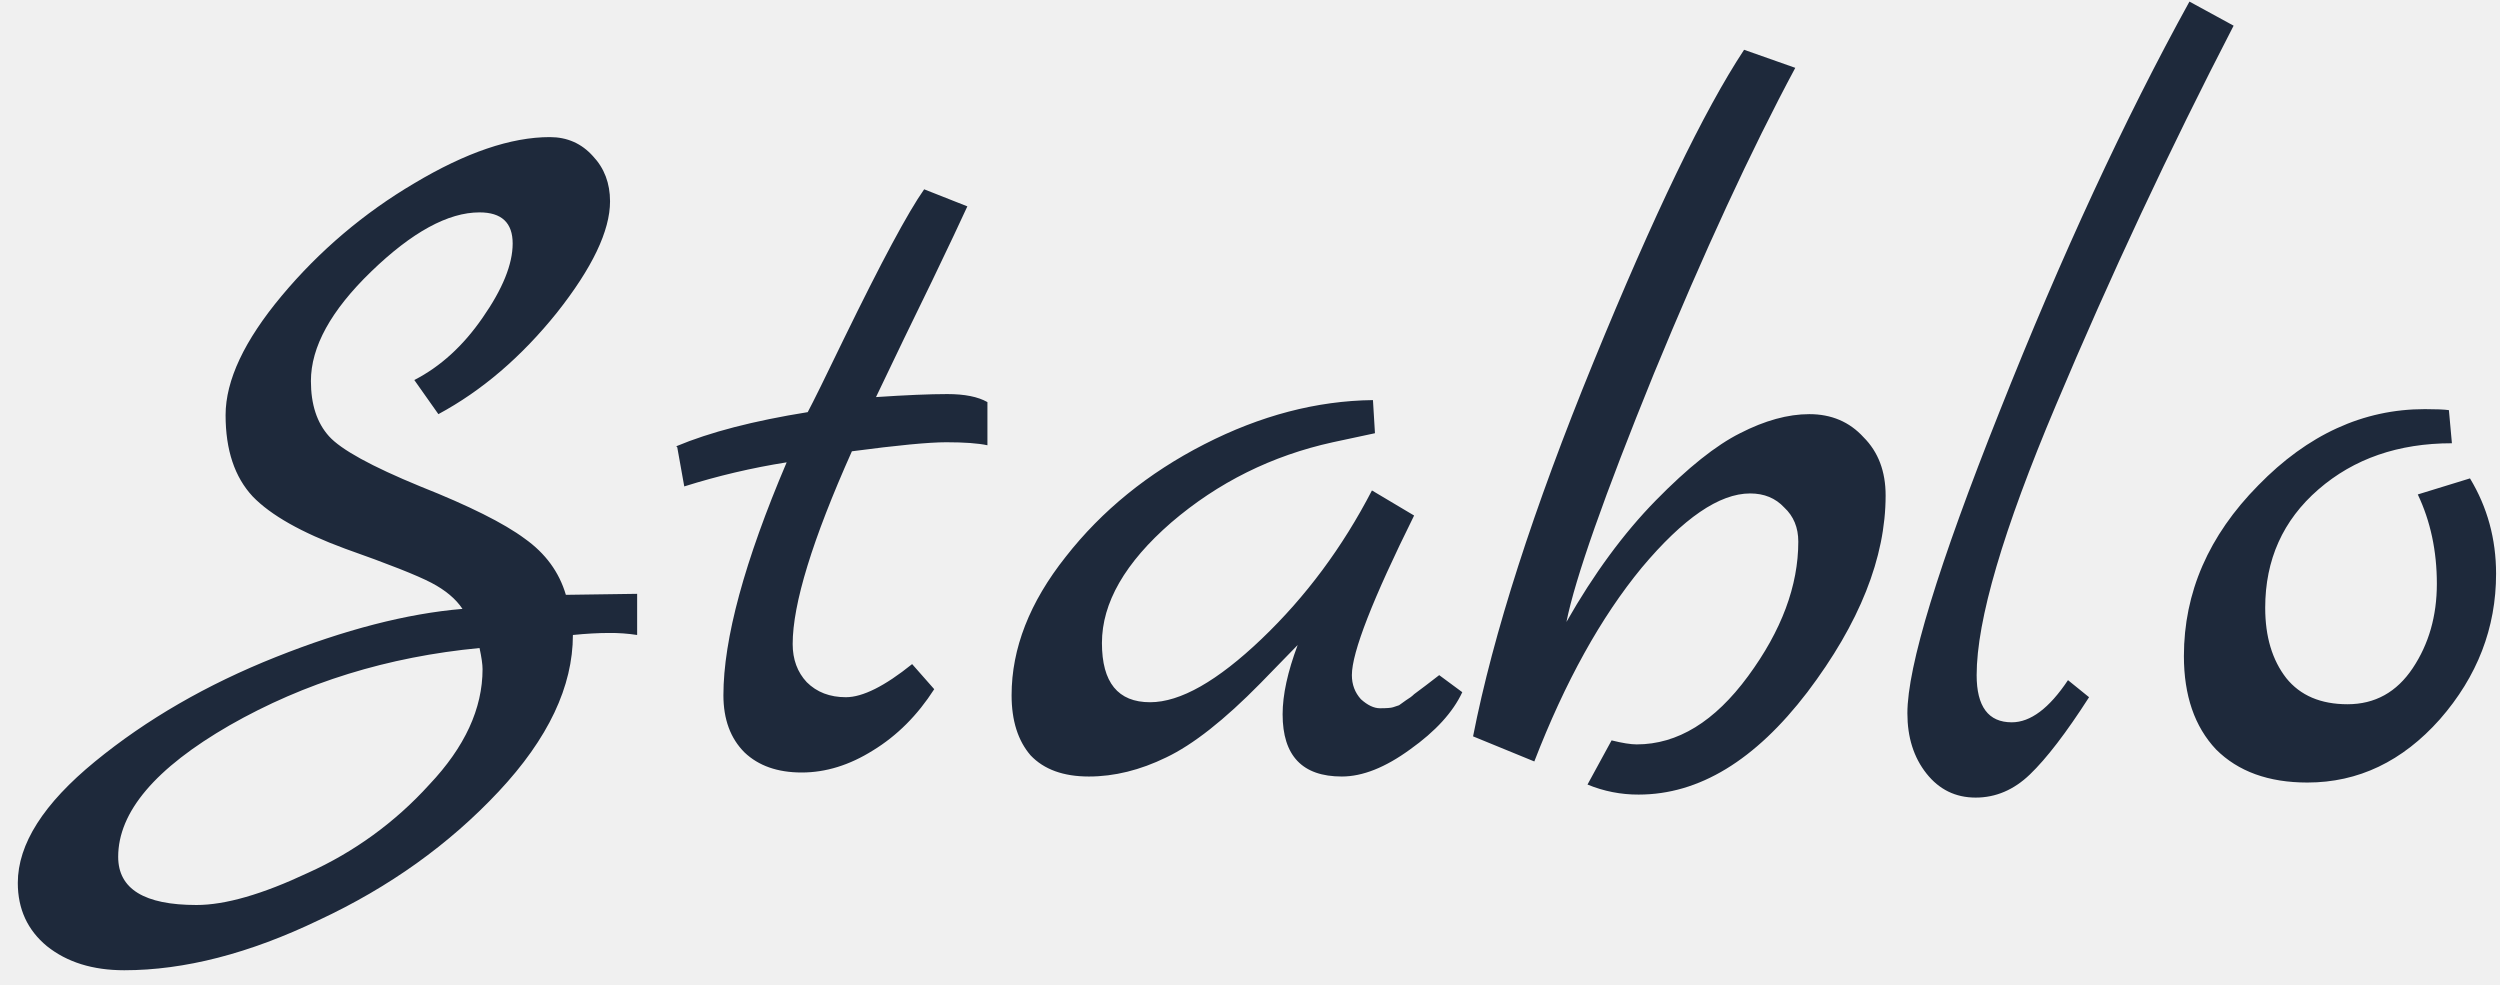
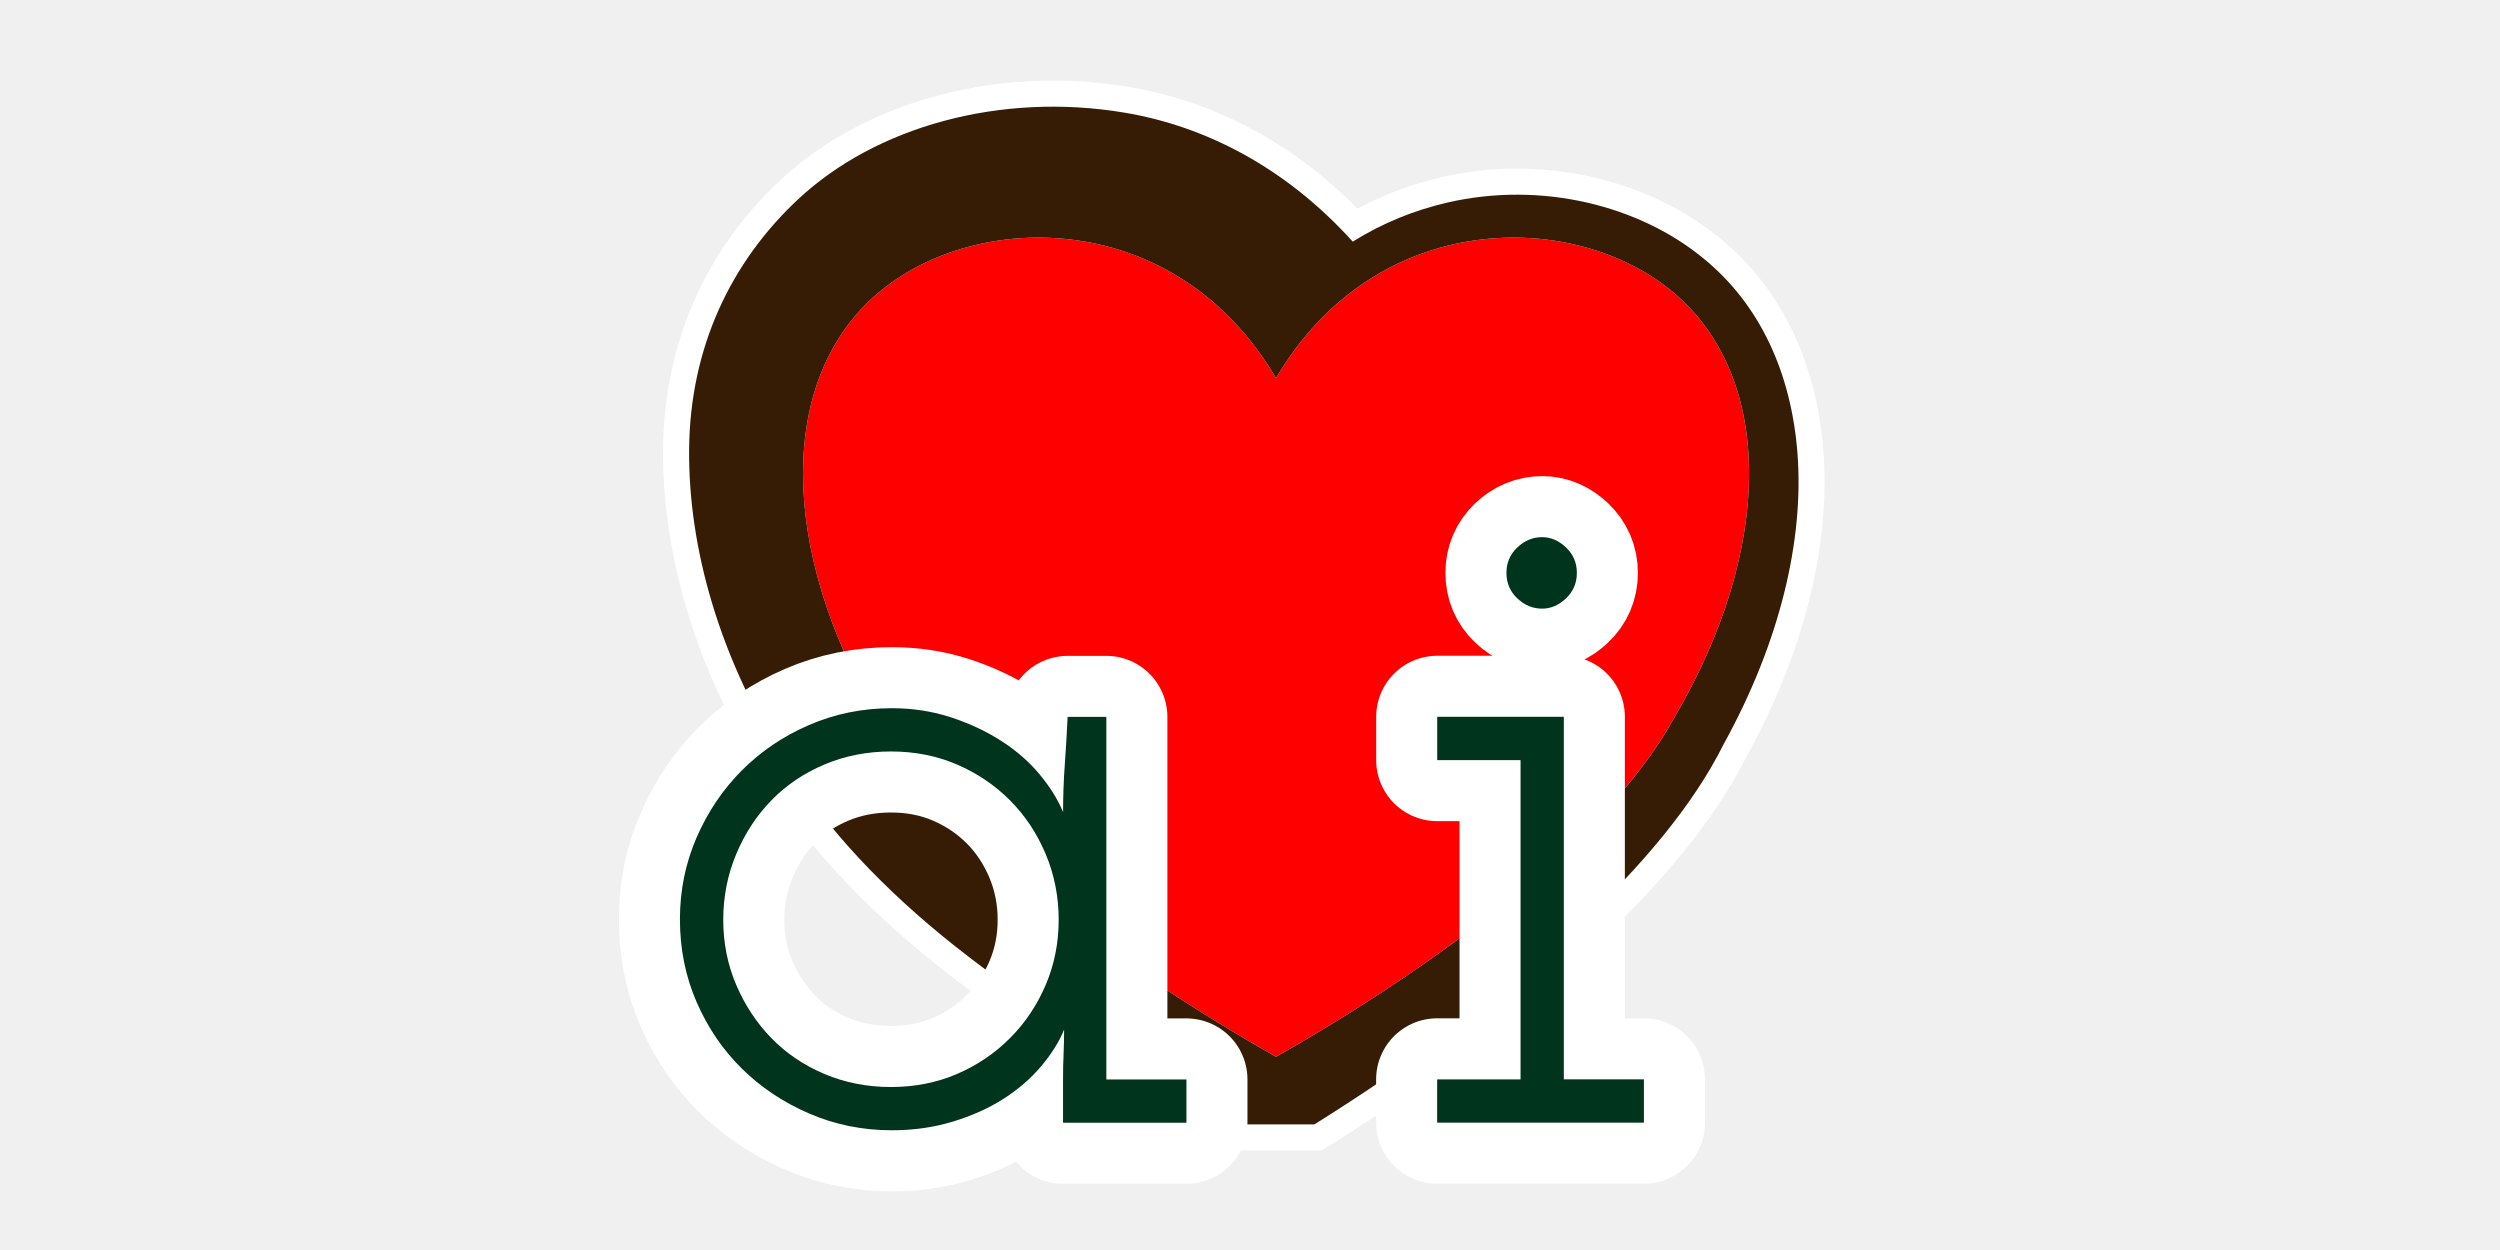
- <svg xmlns="http://www.w3.org/2000/svg" width="132" height="52" fill="none">
-   <path d="M29.878 31.407l3.763-.053v2.173a9.128 9.128 0 00-1.484-.106c-.565 0-1.201.035-1.908.106 0 2.72-1.307 5.477-3.922 8.268-2.615 2.791-5.777 5.053-9.487 6.784-3.675 1.767-7.102 2.65-10.282 2.65-1.66 0-3.021-.424-4.081-1.272C1.452 49.109.94 47.996.94 46.618c0-2.05 1.36-4.187 4.081-6.413 2.72-2.226 5.9-4.063 9.54-5.512 3.64-1.449 6.925-2.297 9.858-2.544-.353-.53-.901-.99-1.643-1.378-.742-.389-2.261-.99-4.558-1.802-2.297-.848-3.922-1.767-4.876-2.756-.954-1.025-1.431-2.456-1.431-4.293 0-1.837.99-3.94 2.968-6.307a26.924 26.924 0 016.996-5.936c2.72-1.625 5.106-2.438 7.155-2.438.919 0 1.678.336 2.279 1.007.6.636.901 1.431.901 2.385 0 1.555-.936 3.516-2.809 5.883-1.873 2.332-3.957 4.116-6.254 5.353l-1.272-1.802c1.378-.707 2.58-1.802 3.604-3.286 1.06-1.52 1.59-2.827 1.59-3.922 0-1.095-.583-1.643-1.749-1.643-1.66 0-3.569 1.042-5.724 3.127-2.12 2.05-3.18 3.975-3.18 5.777 0 1.237.318 2.208.954 2.915.636.707 2.244 1.59 4.823 2.65 2.58 1.025 4.417 1.943 5.512 2.756 1.095.777 1.82 1.767 2.173 2.968zM6.24 45.24c0 1.696 1.378 2.544 4.134 2.544 1.52 0 3.48-.565 5.883-1.696a19.324 19.324 0 006.413-4.664c1.873-1.979 2.809-4.01 2.809-6.095 0-.247-.053-.618-.159-1.113-4.84.46-9.24 1.82-13.197 4.081-3.922 2.261-5.883 4.576-5.883 6.943zm41.92-10.176l1.167 1.325c-.884 1.378-1.962 2.456-3.233 3.233-1.237.777-2.492 1.166-3.764 1.166-1.271 0-2.279-.353-3.02-1.06-.742-.742-1.114-1.749-1.114-3.021 0-2.968 1.114-7.067 3.34-12.296a37.422 37.422 0 00-5.407 1.272l-.37-2.067-.053-.053c1.766-.742 4.08-1.343 6.942-1.802.283-.53.92-1.82 1.908-3.869 1.98-4.063 3.393-6.696 4.24-7.897l2.28.901c-.354.777-.972 2.085-1.855 3.922a640.967 640.967 0 00-2.968 6.148c1.59-.106 2.844-.159 3.763-.159.918 0 1.625.141 2.12.424v2.279c-.495-.106-1.22-.159-2.174-.159-.918 0-2.579.159-4.982.477-2.084 4.664-3.127 8.056-3.127 10.176 0 .813.248 1.484.742 2.014.53.53 1.22.795 2.068.795.883 0 2.049-.583 3.498-1.749zm27.83.583l1.219.901c-.495 1.06-1.414 2.067-2.756 3.021-1.308.954-2.509 1.431-3.604 1.431-2.085 0-3.127-1.095-3.127-3.286 0-1.025.265-2.244.795-3.657l-1.961 2.014c-1.908 1.943-3.569 3.25-4.982 3.922-1.378.671-2.739 1.007-4.081 1.007-1.343 0-2.368-.371-3.074-1.113-.672-.777-1.007-1.837-1.007-3.18 0-2.473.954-4.911 2.862-7.314 1.908-2.438 4.346-4.417 7.314-5.936 2.968-1.52 5.936-2.297 8.904-2.332l.106 1.749-2.226.477c-3.216.707-6.06 2.12-8.533 4.24-2.438 2.12-3.657 4.24-3.657 6.36 0 2.085.848 3.127 2.544 3.127 1.59 0 3.55-1.113 5.883-3.339 2.332-2.226 4.275-4.84 5.83-7.844l2.226 1.325c-2.191 4.417-3.286 7.226-3.286 8.427 0 .495.159.919.477 1.272.353.318.689.477 1.007.477.353 0 .583-.018.689-.053l.318-.106c.106-.07.23-.159.37-.265.177-.106.319-.212.425-.318l.636-.477c.282-.212.512-.389.689-.53zm11.434-9.222c1.696-1.731 3.18-2.915 4.452-3.551 1.308-.671 2.527-1.007 3.657-1.007 1.166 0 2.12.406 2.862 1.219.778.777 1.166 1.802 1.166 3.074 0 3.286-1.378 6.749-4.134 10.388-2.756 3.604-5.724 5.406-8.904 5.406a6.958 6.958 0 01-2.703-.53l1.272-2.332c.566.141 1.007.212 1.325.212 2.156 0 4.117-1.201 5.883-3.604 1.767-2.403 2.65-4.77 2.65-7.102 0-.742-.247-1.343-.742-1.802-.459-.495-1.06-.742-1.802-.742-1.625 0-3.533 1.307-5.724 3.922-2.155 2.615-4.045 6.024-5.67 10.229l-3.234-1.325c1.06-5.406 3.18-11.996 6.36-19.769 3.18-7.773 5.83-13.268 7.95-16.483l2.703.954c-2.332 4.346-4.823 9.734-7.473 16.165-2.614 6.43-4.151 10.794-4.61 13.091 1.448-2.544 3.02-4.682 4.716-6.413zm21.766 9.487l1.113.901c-1.202 1.873-2.244 3.233-3.127 4.081-.848.813-1.802 1.219-2.862 1.219s-1.926-.424-2.597-1.272c-.672-.848-1.007-1.908-1.007-3.18 0-2.473 1.625-7.791 4.876-15.953 3.25-8.197 6.589-15.405 10.017-21.624l2.332 1.272a281.978 281.978 0 00-9.381 20.034c-2.792 6.607-4.187 11.36-4.187 14.257 0 1.66.618 2.491 1.855 2.491.989 0 1.978-.742 2.968-2.226zm21.225-10.653c.919 1.52 1.378 3.198 1.378 5.035 0 2.862-.989 5.424-2.968 7.685-1.978 2.226-4.31 3.339-6.996 3.339-2.049 0-3.657-.583-4.823-1.749-1.13-1.201-1.696-2.844-1.696-4.929 0-3.357 1.308-6.36 3.922-9.01 2.615-2.685 5.548-4.028 8.798-4.028.601 0 1.025.018 1.272.053l.159 1.749c-2.826 0-5.176.813-7.049 2.438-1.872 1.625-2.809 3.71-2.809 6.254 0 1.52.371 2.756 1.113 3.71.742.919 1.82 1.378 3.233 1.378 1.449 0 2.597-.636 3.445-1.908.848-1.272 1.272-2.756 1.272-4.452 0-1.731-.335-3.304-1.007-4.717l2.756-.848z" fill="#1E293B" />
+ <svg xmlns="http://www.w3.org/2000/svg" id="Layer_4" viewBox="-128 0 512 256">
+   <defs>
+     <style>.cls-1{stroke:#004000;stroke-width:1.71px;}.cls-1,.cls-2,.cls-3{fill:none;}.cls-2{stroke-width:10.66px;}.cls-2,.cls-3{stroke:#fff;}.cls-4{fill:red;}.cls-4,.cls-5{fill-rule:evenodd;}.cls-5{fill:#361c04;}.cls-6{fill:#fff;}.cls-3{stroke-linecap:round;stroke-linejoin:round;stroke-width:25px;}.cls-7{fill:#00341c;}</style>
+   </defs>
+   <path class="cls-6" d="M133.33,216.19c-19.04-10.82-64.82-39.11-81.39-69.35-20.28-34.55-20.3-69.35-.05-86.6,8.47-7.22,20.43-11.36,32.8-11.36,20.1,0,37.76,10.45,48.45,28.68l.18.31.18-.31c10.7-18.23,28.36-28.68,48.46-28.68,12.37,0,24.33,4.14,32.81,11.36,20.25,17.25,20.23,52.05-.04,86.6-16.57,30.26-62.36,58.54-81.4,69.36Z" />
+   <path d="M181.97,49.09c12.32,0,24.23,4.12,32.67,11.31,20.17,17.18,20.13,51.87-.1,86.34-16.52,30.15-62.13,58.36-81.21,69.21-19.08-10.86-64.69-39.07-81.21-69.22-20.22-34.45-20.26-69.15-.09-86.33,8.44-7.19,20.34-11.31,32.67-11.31,20.02,0,37.61,10.41,48.27,28.57l.37.63.37-.63c10.66-18.16,28.26-28.57,48.27-28.57M181.97,48.66c-17.74,0-36.69,8.43-48.64,28.78-11.95-20.35-30.89-28.78-48.64-28.78-12.55,0-24.5,4.22-32.94,11.41-20.39,17.37-20.39,52.12,0,86.87,14.28,26.06,50.99,52.12,81.58,69.5,30.6-17.37,67.31-43.43,81.59-69.5,20.39-34.74,20.39-69.5,0-86.87-8.45-7.2-20.4-11.41-32.95-11.41h0Z" />
+   <path class="cls-6" d="M125.48,230.06c-21.19-10.81-41.73-23.76-57.75-36.44-14.54-11.51-26.53-24.38-33.76-36.24-13.48-20.7-20.8-43.89-20.62-65.31.17-19.96,7.84-37.61,22.19-51.05,12.86-12.05,31.86-18.96,52.11-18.96,4.87,0,9.76.41,14.56,1.21,17.6,2.95,33.75,12.06,46.68,26.36l.12.13.15-.09c5.9-3.69,12.4-6.37,19.3-7.96,4.64-1.07,9.43-1.61,14.23-1.61,14.19,0,28.09,4.76,38.12,13.07,11.19,9.17,17.79,22.88,19.09,39.67,1.41,18.19-3.95,39.32-15.11,59.52-5.67,11.39-15.62,23.84-29.58,37-18,16.97-39.34,31.5-54.08,40.71h-15.65ZM84.7,48.45c-12.47,0-24.53,4.18-33.08,11.46-20.41,17.39-20.43,52.41-.04,87.14,5.54,10.12,24.61,37.17,81.66,69.57l.11.06.11-.06c57.06-32.4,76.12-59.45,81.67-69.58,20.38-34.73,20.37-69.74-.05-87.13-8.55-7.28-20.61-11.46-33.08-11.46-20.13,0-37.84,10.41-48.64,28.58-10.79-18.17-28.5-28.58-48.64-28.58Z" />
+   <path d="M87.65,22.27c4.85,0,9.74.41,14.53,1.2,17.56,2.94,33.66,12.03,46.55,26.29l.24.26.3-.19c5.88-3.68,12.35-6.35,19.23-7.93,4.62-1.07,9.39-1.61,14.18-1.61,14.14,0,27.99,4.75,37.99,13.02,11.14,9.13,17.71,22.79,19.01,39.52,1.41,18.15-3.95,39.24-15.09,59.42-5.65,11.36-15.58,23.79-29.53,36.93-17.96,16.93-39.26,31.44-54,40.65h-15.49c-21.24-10.82-41.73-23.74-57.72-36.39-14.52-11.5-26.49-24.35-33.72-36.19-13.45-20.66-20.76-43.81-20.58-65.18.17-19.9,7.82-37.5,22.12-50.9,12.82-12.02,31.76-18.91,51.96-18.91M133.33,76.61c-10.85-18.05-28.54-28.38-48.64-28.38-12.52,0-24.63,4.2-33.22,11.51-20.49,17.46-20.53,52.58-.1,87.4,5.56,10.14,24.64,37.23,81.74,69.66l.21.12.21-.12c57.1-32.42,76.19-59.52,81.74-69.65,20.44-34.82,20.4-69.95-.09-87.41-8.59-7.32-20.7-11.51-33.22-11.51-20.1,0-37.79,10.33-48.64,28.38M87.65,21.84c-20.18,0-39.32,6.9-52.26,19.02-13.73,12.86-22.08,30.33-22.26,51.2-.16,19.8,6.01,42.93,20.65,65.42,7.36,12.05,19.29,24.79,33.81,36.29,17.76,14.06,38.87,26.81,57.89,36.49h15.71c17.93-11.2,37.84-25.38,54.17-40.77,12.73-12,23.41-24.58,29.62-37.05,11.53-20.87,16.52-41.85,15.14-59.64-1.28-16.45-7.66-30.39-19.17-39.82-9.91-8.2-23.75-13.12-38.26-13.12-4.73,0-9.52.52-14.28,1.62-6.63,1.53-13.21,4.14-19.36,7.99-13.61-15.05-29.98-23.61-46.8-26.42-4.88-.81-9.77-1.21-14.6-1.21h0ZM133.33,77.44c11.95-20.35,30.9-28.78,48.64-28.78,12.55,0,24.5,4.21,32.95,11.41,20.39,17.37,20.39,52.12,0,86.87-14.28,26.06-50.99,52.12-81.59,69.5-30.59-17.37-67.3-43.43-81.58-69.5-20.39-34.74-20.39-69.5,0-86.87,8.45-7.2,20.4-11.41,32.94-11.41,17.75,0,36.69,8.43,48.64,28.78h0Z" />
+   <path class="cls-2" d="M133.33,216.19c-19.04-10.82-64.82-39.11-81.39-69.35-20.28-34.55-20.3-69.35-.05-86.6,8.47-7.22,20.43-11.36,32.8-11.36,20.1,0,37.76,10.45,48.45,28.68l.18.31.18-.31c10.7-18.23,28.36-28.68,48.46-28.68,12.37,0,24.33,4.14,32.81,11.36,20.25,17.25,20.23,52.05-.04,86.6-16.57,30.26-62.36,58.54-81.4,69.36Z" />
+   <path class="cls-2" d="M181.97,49.09c12.32,0,24.23,4.12,32.67,11.31,20.17,17.18,20.13,51.87-.1,86.34-16.52,30.15-62.13,58.36-81.21,69.21-19.08-10.86-64.69-39.07-81.21-69.22-20.22-34.45-20.26-69.15-.09-86.33,8.44-7.19,20.34-11.31,32.67-11.31,20.02,0,37.61,10.41,48.27,28.57l.37.63.37-.63c10.66-18.16,28.26-28.57,48.27-28.57M181.97,48.66c-17.74,0-36.69,8.43-48.64,28.78-11.95-20.35-30.89-28.78-48.64-28.78-12.55,0-24.5,4.22-32.94,11.41-20.39,17.37-20.39,52.12,0,86.87,14.28,26.06,50.99,52.12,81.58,69.5,30.6-17.37,67.31-43.43,81.59-69.5,20.39-34.74,20.39-69.5,0-86.87-8.45-7.2-20.4-11.41-32.95-11.41h0Z" />
+   <path class="cls-2" d="M125.48,230.06c-21.19-10.81-41.73-23.76-57.75-36.44-14.54-11.51-26.53-24.38-33.76-36.24-13.48-20.7-20.8-43.89-20.62-65.31.17-19.96,7.84-37.61,22.19-51.05,12.86-12.05,31.86-18.96,52.11-18.96,4.87,0,9.76.41,14.56,1.21,17.6,2.95,33.75,12.06,46.68,26.36l.12.13.15-.09c5.9-3.69,12.4-6.37,19.3-7.96,4.64-1.07,9.43-1.61,14.23-1.61,14.19,0,28.09,4.76,38.12,13.07,11.19,9.17,17.79,22.88,19.09,39.67,1.41,18.19-3.95,39.32-15.11,59.52-5.67,11.39-15.62,23.84-29.58,37-18,16.97-39.34,31.5-54.08,40.71h-15.65ZM84.7,48.45c-12.47,0-24.53,4.18-33.08,11.46-20.41,17.39-20.43,52.41-.04,87.14,5.54,10.12,24.61,37.17,81.66,69.57l.11.06.11-.06c57.06-32.4,76.12-59.45,81.67-69.58,20.38-34.73,20.37-69.74-.05-87.13-8.55-7.28-20.61-11.46-33.08-11.46-20.13,0-37.84,10.41-48.64,28.58-10.79-18.17-28.5-28.58-48.64-28.58Z" />
+   <path class="cls-2" d="M87.65,22.27c4.85,0,9.74.41,14.53,1.2,17.56,2.94,33.66,12.03,46.55,26.29l.24.26.3-.19c5.88-3.68,12.35-6.35,19.23-7.93,4.62-1.07,9.39-1.61,14.18-1.61,14.14,0,27.99,4.75,37.99,13.02,11.14,9.13,17.71,22.79,19.01,39.52,1.41,18.15-3.95,39.24-15.09,59.42-5.65,11.36-15.58,23.79-29.53,36.93-17.96,16.93-39.26,31.44-54,40.65h-15.49c-21.24-10.82-41.73-23.74-57.72-36.39-14.52-11.5-26.49-24.35-33.72-36.19-13.45-20.66-20.76-43.81-20.58-65.18.17-19.9,7.82-37.5,22.12-50.9,12.82-12.02,31.76-18.91,51.96-18.91M133.33,76.61c-10.85-18.05-28.54-28.38-48.64-28.38-12.52,0-24.63,4.2-33.22,11.51-20.49,17.46-20.53,52.58-.1,87.4,5.56,10.14,24.64,37.23,81.74,69.66l.21.12.21-.12c57.1-32.42,76.19-59.52,81.74-69.65,20.44-34.82,20.4-69.95-.09-87.41-8.59-7.32-20.7-11.51-33.22-11.51-20.1,0-37.79,10.33-48.64,28.38M87.65,21.84c-20.18,0-39.32,6.9-52.26,19.02-13.73,12.86-22.08,30.33-22.26,51.2-.16,19.8,6.01,42.93,20.65,65.42,7.36,12.05,19.29,24.79,33.81,36.29,17.76,14.06,38.87,26.81,57.89,36.49h15.71c17.93-11.2,37.84-25.38,54.17-40.77,12.73-12,23.41-24.58,29.62-37.05,11.53-20.87,16.52-41.85,15.14-59.64-1.28-16.45-7.66-30.39-19.17-39.82-9.91-8.2-23.75-13.12-38.26-13.12-4.73,0-9.52.52-14.28,1.62-6.63,1.53-13.21,4.14-19.36,7.99-13.61-15.05-29.98-23.61-46.8-26.42-4.88-.81-9.77-1.21-14.6-1.21h0ZM133.33,77.44c11.95-20.35,30.9-28.78,48.64-28.78,12.55,0,24.5,4.21,32.95,11.41,20.39,17.37,20.39,52.12,0,86.87-14.28,26.06-50.99,52.12-81.59,69.5-30.59-17.37-67.3-43.43-81.58-69.5-20.39-34.74-20.39-69.5,0-86.87,8.45-7.2,20.4-11.41,32.94-11.41,17.75,0,36.69,8.43,48.64,28.78h0Z" />
+   <path class="cls-4" d="M133.33,77.44c20.4-34.74,61.19-34.74,81.59-17.37,20.39,17.37,20.39,52.12,0,86.87-14.28,26.06-50.99,52.12-81.59,69.5-30.59-17.37-67.3-43.43-81.58-69.5-20.39-34.74-20.39-69.5,0-86.87,20.39-17.37,61.19-17.37,81.58,17.37Z" />
+   <path class="cls-5" d="M133.33,77.44c20.4-34.74,61.19-34.74,81.59-17.37,20.39,17.37,20.39,52.12,0,86.87-14.28,26.06-50.99,52.12-81.59,69.5-30.59-17.37-67.3-43.43-81.58-69.5-20.39-34.74-20.39-69.5,0-86.87,20.39-17.37,61.19-17.37,81.58,17.37ZM149.04,49.48c-13.61-15.05-29.98-23.61-46.8-26.42-25.25-4.22-50.82,2.79-66.85,17.81-13.73,12.86-22.08,30.33-22.26,51.2-.16,19.8,6.01,42.93,20.65,65.42,7.36,12.05,19.29,24.79,33.81,36.29,17.76,14.06,38.87,26.81,57.89,36.49h15.71c17.93-11.2,37.84-25.38,54.17-40.77,12.73-12,23.41-24.58,29.62-37.05,11.53-20.87,16.52-41.85,15.14-59.64-1.28-16.45-7.66-30.39-19.17-39.82-13.14-10.87-33.17-15.97-52.54-11.5-6.63,1.53-13.21,4.14-19.36,7.99Z" />
+   <path class="cls-1" d="M11.25,188.26c0-5.91,1.14-11.49,3.41-16.73,2.28-5.24,5.36-9.83,9.26-13.74,3.89-3.91,8.49-7.02,13.78-9.31,5.29-2.29,10.94-3.44,16.97-3.44,4.26,0,8.3.63,12.12,1.88,3.82,1.26,7.27,2.88,10.36,4.88,3.09,1.99,5.69,4.29,7.83,6.87,2.13,2.59,3.71,5.14,4.74,7.65,0-3.25.11-6.5.35-9.75.23-3.25.43-6.5.58-9.75h7.93v74.25h16.4v8.87h-25.27v-8.87c0-1.77.03-3.51.11-5.21.07-1.7.11-3.36.11-4.99-1.03,2.51-2.61,5.03-4.74,7.54-2.13,2.51-4.7,4.73-7.71,6.65-3.01,1.92-6.47,3.47-10.36,4.65s-8.05,1.77-12.45,1.77c-6.03,0-11.68-1.15-16.97-3.44-5.29-2.29-9.88-5.35-13.78-9.2-3.89-3.84-6.98-8.38-9.26-13.63-2.28-5.24-3.41-10.9-3.41-16.96ZM20.12,188.37c0,4.74.89,9.2,2.66,13.34s4.17,7.78,7.2,10.9c3.03,3.11,6.65,5.56,10.86,7.34,4.21,1.78,8.76,2.67,13.63,2.67s9.38-.89,13.52-2.67c4.14-1.78,7.76-4.23,10.86-7.34,3.1-3.11,5.54-6.75,7.31-10.9s2.66-8.6,2.66-13.34-.89-9.23-2.66-13.45-4.21-7.89-7.31-11.01c-3.1-3.11-6.73-5.56-10.86-7.34-4.14-1.78-8.64-2.67-13.52-2.67s-9.42.89-13.63,2.67-7.83,4.23-10.86,7.34c-3.03,3.11-5.43,6.78-7.2,11.01s-2.66,8.71-2.66,13.45Z" />
+   <path class="cls-1" d="M11.25,188.26c0-5.91,1.14-11.49,3.41-16.73,2.28-5.24,5.36-9.83,9.26-13.74,3.89-3.91,8.49-7.02,13.78-9.31,5.29-2.29,10.94-3.44,16.97-3.44,4.26,0,8.3.63,12.12,1.88,3.82,1.26,7.27,2.88,10.36,4.88,3.09,1.99,5.69,4.29,7.83,6.87,2.13,2.59,3.71,5.14,4.74,7.65,0-3.25.11-6.5.35-9.75.23-3.25.43-6.5.58-9.75h7.93v74.25h16.4v8.87h-25.27v-8.87c0-1.77.03-3.51.11-5.21.07-1.7.11-3.36.11-4.99-1.03,2.51-2.61,5.03-4.74,7.54-2.13,2.51-4.7,4.73-7.71,6.65-3.01,1.92-6.47,3.47-10.36,4.65s-8.05,1.77-12.45,1.77c-6.03,0-11.68-1.15-16.97-3.44-5.29-2.29-9.88-5.35-13.78-9.2-3.89-3.84-6.98-8.38-9.26-13.63-2.28-5.24-3.41-10.9-3.41-16.96ZM20.12,188.37c0,4.74.89,9.2,2.66,13.34s4.17,7.78,7.2,10.9c3.03,3.11,6.65,5.56,10.86,7.34,4.21,1.78,8.76,2.67,13.63,2.67s9.38-.89,13.52-2.67c4.14-1.78,7.76-4.23,10.86-7.34,3.1-3.11,5.54-6.75,7.31-10.9s2.66-8.6,2.66-13.34-.89-9.23-2.66-13.45-4.21-7.89-7.31-11.01c-3.1-3.11-6.73-5.56-10.86-7.34-4.14-1.78-8.64-2.67-13.52-2.67s-9.42.89-13.63,2.67-7.83,4.23-10.86,7.34c-3.03,3.11-5.43,6.78-7.2,11.01s-2.66,8.71-2.66,13.45Z" />
+   <path class="cls-1" d="M166.34,221.06h17.07v-65.39h-17.07v-8.87h25.93v74.25h16.4v8.87h-42.34v-8.87ZM180.52,117.33c0-2.07.74-3.8,2.22-5.21,1.48-1.4,3.18-2.11,5.1-2.11,1.77,0,3.4.7,4.88,2.11,1.48,1.41,2.22,3.14,2.22,5.21s-.74,3.81-2.22,5.21c-1.48,1.41-3.1,2.11-4.88,2.11-1.92,0-3.62-.7-5.1-2.11-1.48-1.4-2.22-3.14-2.22-5.21Z" />
+   <path class="cls-1" d="M166.34,221.06h17.07v-65.39h-17.07v-8.87h25.93v74.25h16.4v8.87h-42.34v-8.87ZM180.52,117.33c0-2.07.74-3.8,2.22-5.21,1.48-1.4,3.18-2.11,5.1-2.11,1.77,0,3.4.7,4.88,2.11,1.48,1.41,2.22,3.14,2.22,5.21s-.74,3.81-2.22,5.21c-1.48,1.41-3.1,2.11-4.88,2.11-1.92,0-3.62-.7-5.1-2.11-1.48-1.4-2.22-3.14-2.22-5.21Z" />
+   <path class="cls-3" d="M11.25,188.26c0-5.91,1.14-11.49,3.41-16.73,2.28-5.24,5.36-9.83,9.26-13.74,3.89-3.91,8.49-7.02,13.78-9.31,5.29-2.29,10.94-3.44,16.97-3.44,4.26,0,8.3.63,12.12,1.88,3.82,1.26,7.27,2.88,10.36,4.88,3.09,1.99,5.69,4.29,7.83,6.87,2.13,2.59,3.71,5.14,4.74,7.65,0-3.25.11-6.5.35-9.75.23-3.25.43-6.5.58-9.75h7.93v74.25h16.4v8.87h-25.27v-8.87c0-1.77.03-3.51.11-5.21.07-1.7.11-3.36.11-4.99-1.03,2.51-2.61,5.03-4.74,7.54-2.13,2.51-4.7,4.73-7.71,6.65-3.01,1.92-6.47,3.47-10.36,4.65s-8.05,1.77-12.45,1.77c-6.03,0-11.68-1.15-16.97-3.44-5.29-2.29-9.88-5.35-13.78-9.2-3.89-3.84-6.98-8.38-9.26-13.63-2.28-5.24-3.41-10.9-3.41-16.96ZM20.12,188.37c0,4.74.89,9.2,2.66,13.34s4.17,7.78,7.2,10.9c3.03,3.11,6.65,5.56,10.86,7.34,4.21,1.78,8.76,2.67,13.63,2.67s9.38-.89,13.52-2.67c4.14-1.78,7.76-4.23,10.86-7.34,3.1-3.11,5.54-6.75,7.31-10.9s2.66-8.6,2.66-13.34-.89-9.23-2.66-13.45-4.21-7.89-7.31-11.01c-3.1-3.11-6.73-5.56-10.86-7.34-4.14-1.78-8.64-2.67-13.52-2.67s-9.42.89-13.63,2.67-7.83,4.23-10.86,7.34c-3.03,3.11-5.43,6.78-7.2,11.01s-2.66,8.71-2.66,13.45Z" />
+   <path class="cls-7" d="M11.25,188.26c0-5.91,1.14-11.49,3.41-16.73,2.28-5.24,5.36-9.83,9.26-13.74,3.89-3.91,8.49-7.02,13.78-9.31,5.29-2.29,10.94-3.44,16.97-3.44,4.26,0,8.3.63,12.12,1.88,3.82,1.26,7.27,2.88,10.36,4.88,3.09,1.99,5.69,4.29,7.83,6.87,2.13,2.59,3.71,5.14,4.74,7.65,0-3.25.11-6.5.35-9.75.23-3.25.43-6.5.58-9.75h7.93v74.25h16.4v8.87h-25.27v-8.87c0-1.77.03-3.51.11-5.21.07-1.7.11-3.36.11-4.99-1.03,2.51-2.61,5.03-4.74,7.54-2.13,2.51-4.7,4.73-7.71,6.65-3.01,1.92-6.47,3.47-10.36,4.65s-8.05,1.77-12.45,1.77c-6.03,0-11.68-1.15-16.97-3.44-5.29-2.29-9.88-5.35-13.78-9.2-3.89-3.84-6.98-8.38-9.26-13.63-2.28-5.24-3.41-10.9-3.41-16.96ZM20.12,188.37c0,4.74.89,9.2,2.66,13.34s4.17,7.78,7.2,10.9c3.03,3.11,6.65,5.56,10.86,7.34,4.21,1.78,8.76,2.67,13.63,2.67s9.38-.89,13.52-2.67c4.14-1.78,7.76-4.23,10.86-7.34,3.1-3.11,5.54-6.75,7.31-10.9s2.66-8.6,2.66-13.34-.89-9.23-2.66-13.45-4.21-7.89-7.31-11.01c-3.1-3.11-6.73-5.56-10.86-7.34-4.14-1.78-8.64-2.67-13.52-2.67s-9.42.89-13.63,2.67-7.83,4.23-10.86,7.34c-3.03,3.11-5.43,6.78-7.2,11.01s-2.66,8.71-2.66,13.45Z" />
+   <path class="cls-3" d="M166.34,221.06h17.07v-65.39h-17.07v-8.87h25.93v74.25h16.4v8.87h-42.34v-8.87ZM180.52,117.33c0-2.07.74-3.8,2.22-5.21,1.48-1.4,3.18-2.11,5.1-2.11,1.77,0,3.4.7,4.88,2.11,1.48,1.41,2.22,3.14,2.22,5.21s-.74,3.81-2.22,5.21c-1.48,1.41-3.1,2.11-4.88,2.11-1.92,0-3.62-.7-5.1-2.11-1.48-1.4-2.22-3.14-2.22-5.21Z" />
+   <path class="cls-7" d="M166.34,221.06h17.07v-65.39h-17.07v-8.87h25.93v74.25h16.4v8.87h-42.34v-8.87ZM180.52,117.33c0-2.07.74-3.8,2.22-5.21,1.48-1.4,3.18-2.11,5.1-2.11,1.77,0,3.4.7,4.88,2.11,1.48,1.41,2.22,3.14,2.22,5.21s-.74,3.81-2.22,5.21c-1.48,1.41-3.1,2.11-4.88,2.11-1.92,0-3.62-.7-5.1-2.11-1.48-1.4-2.22-3.14-2.22-5.21Z" />
</svg>
